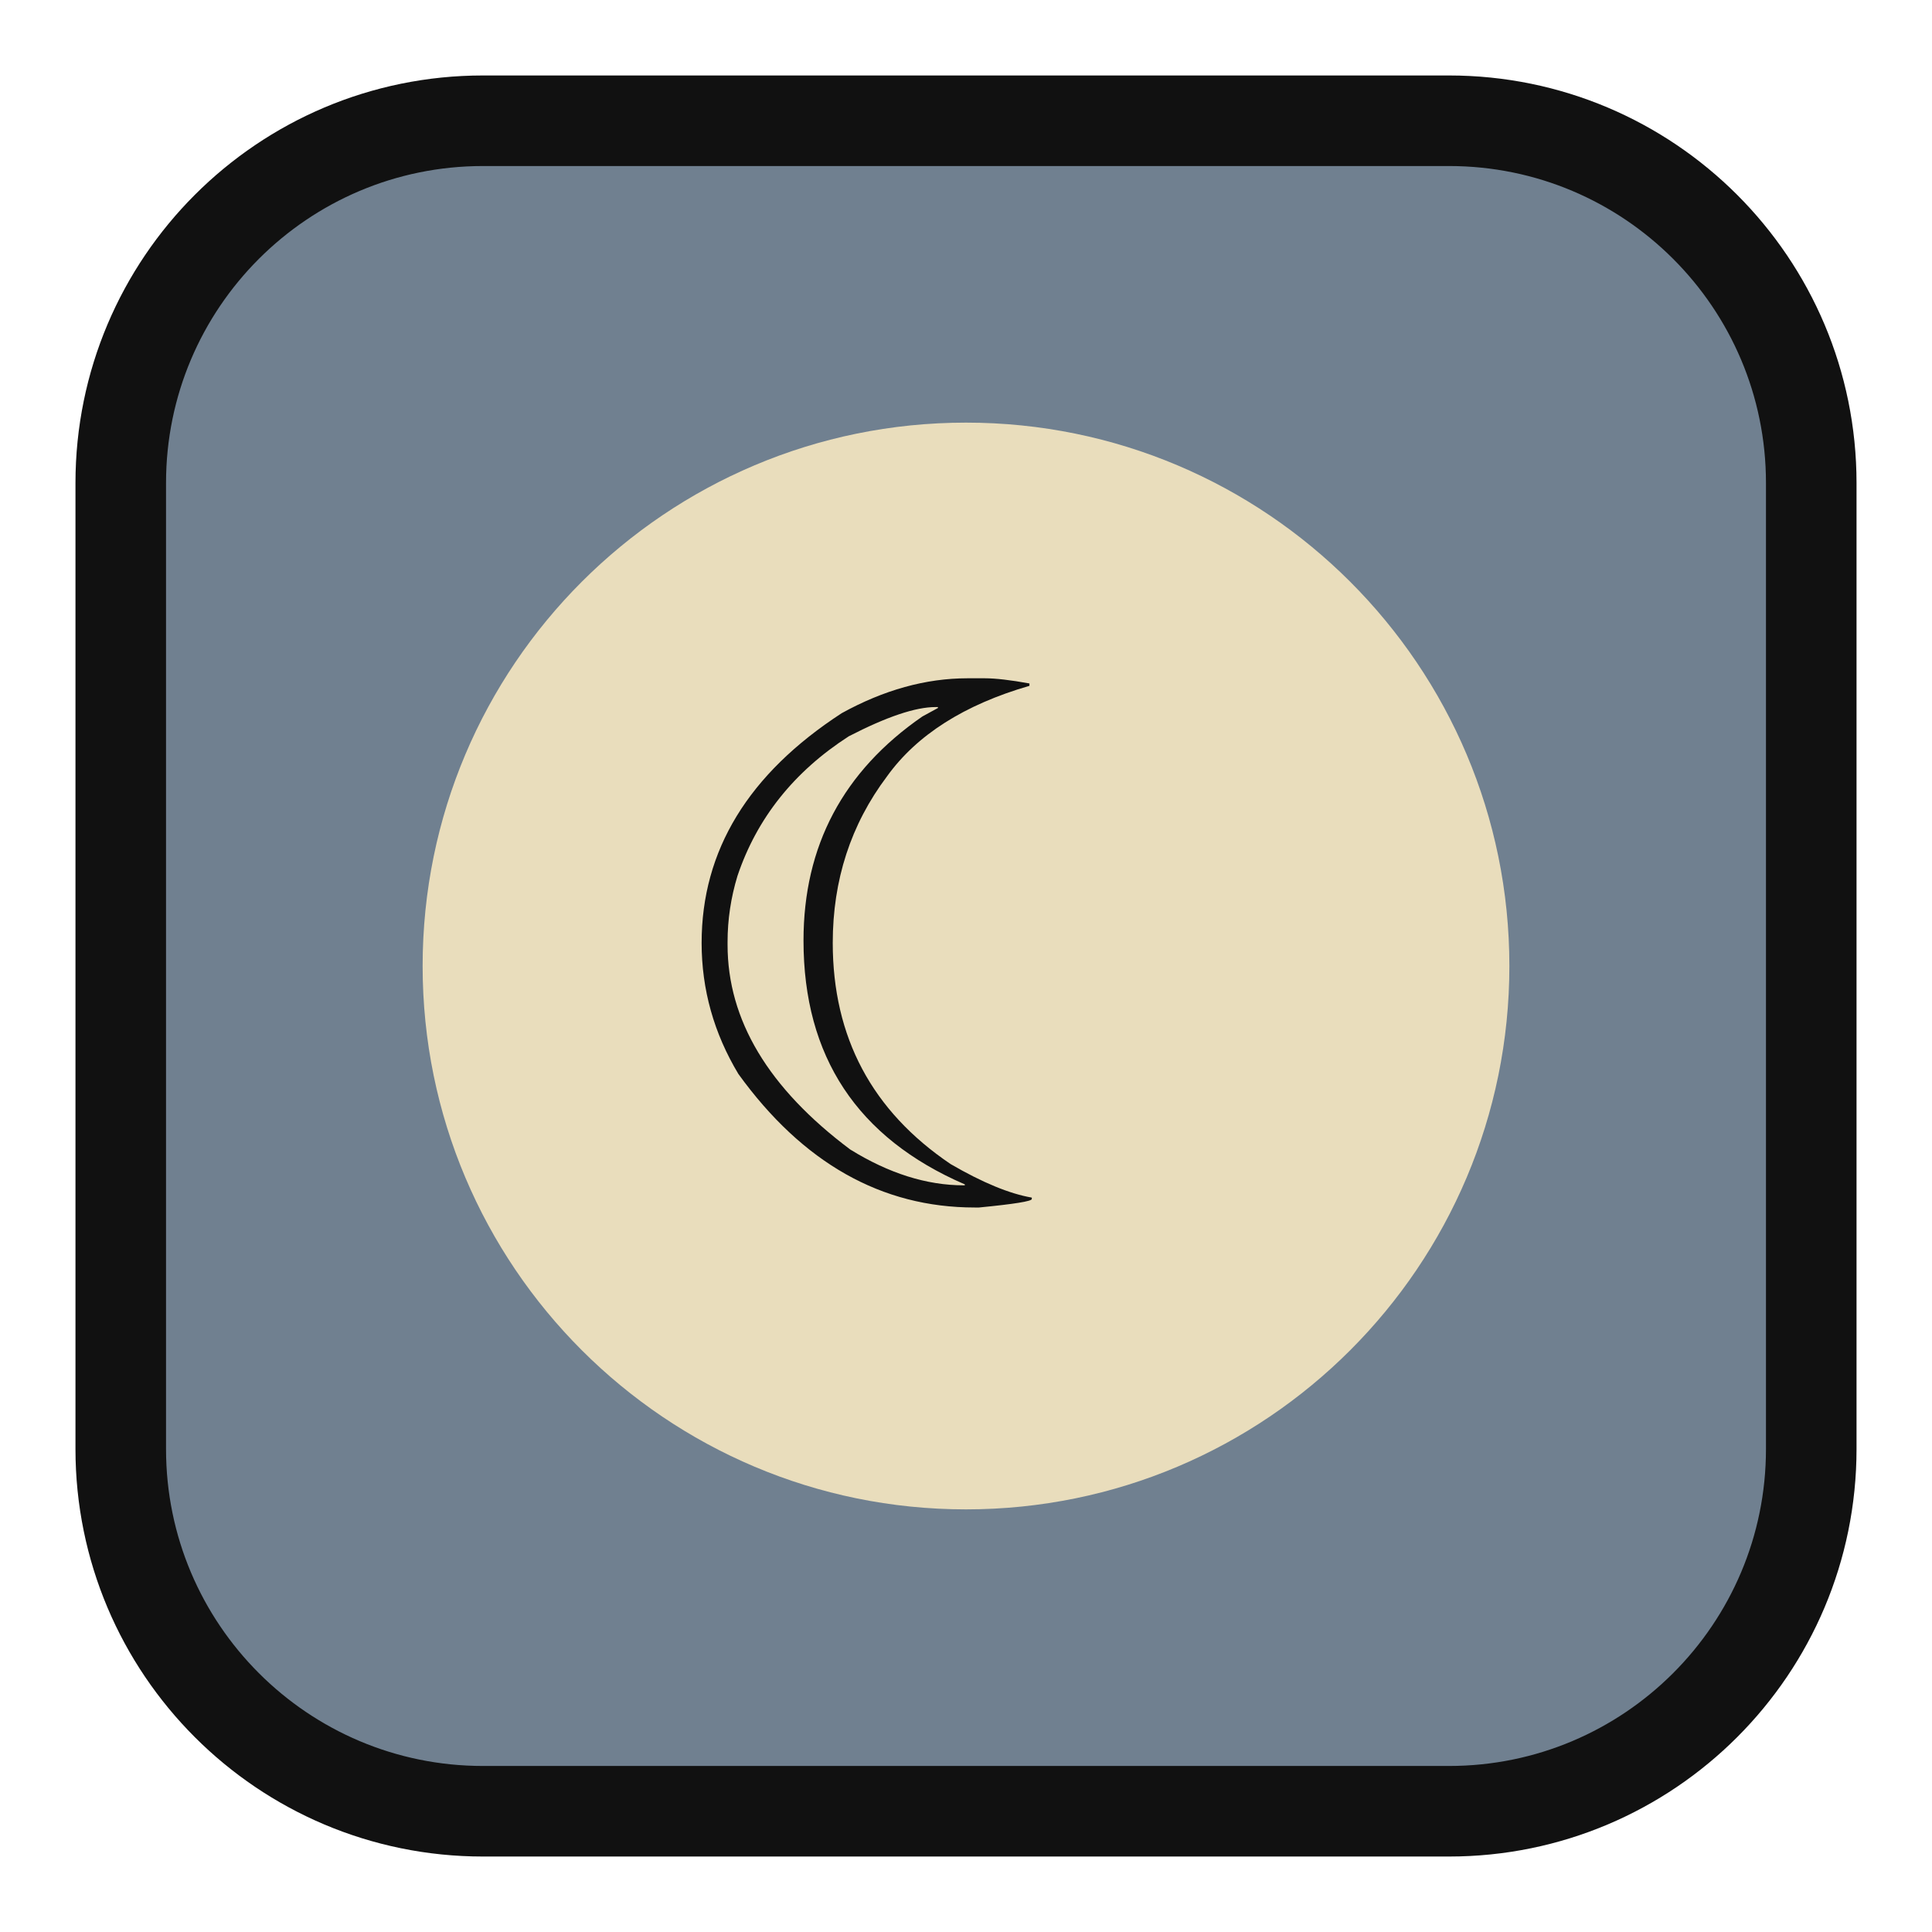
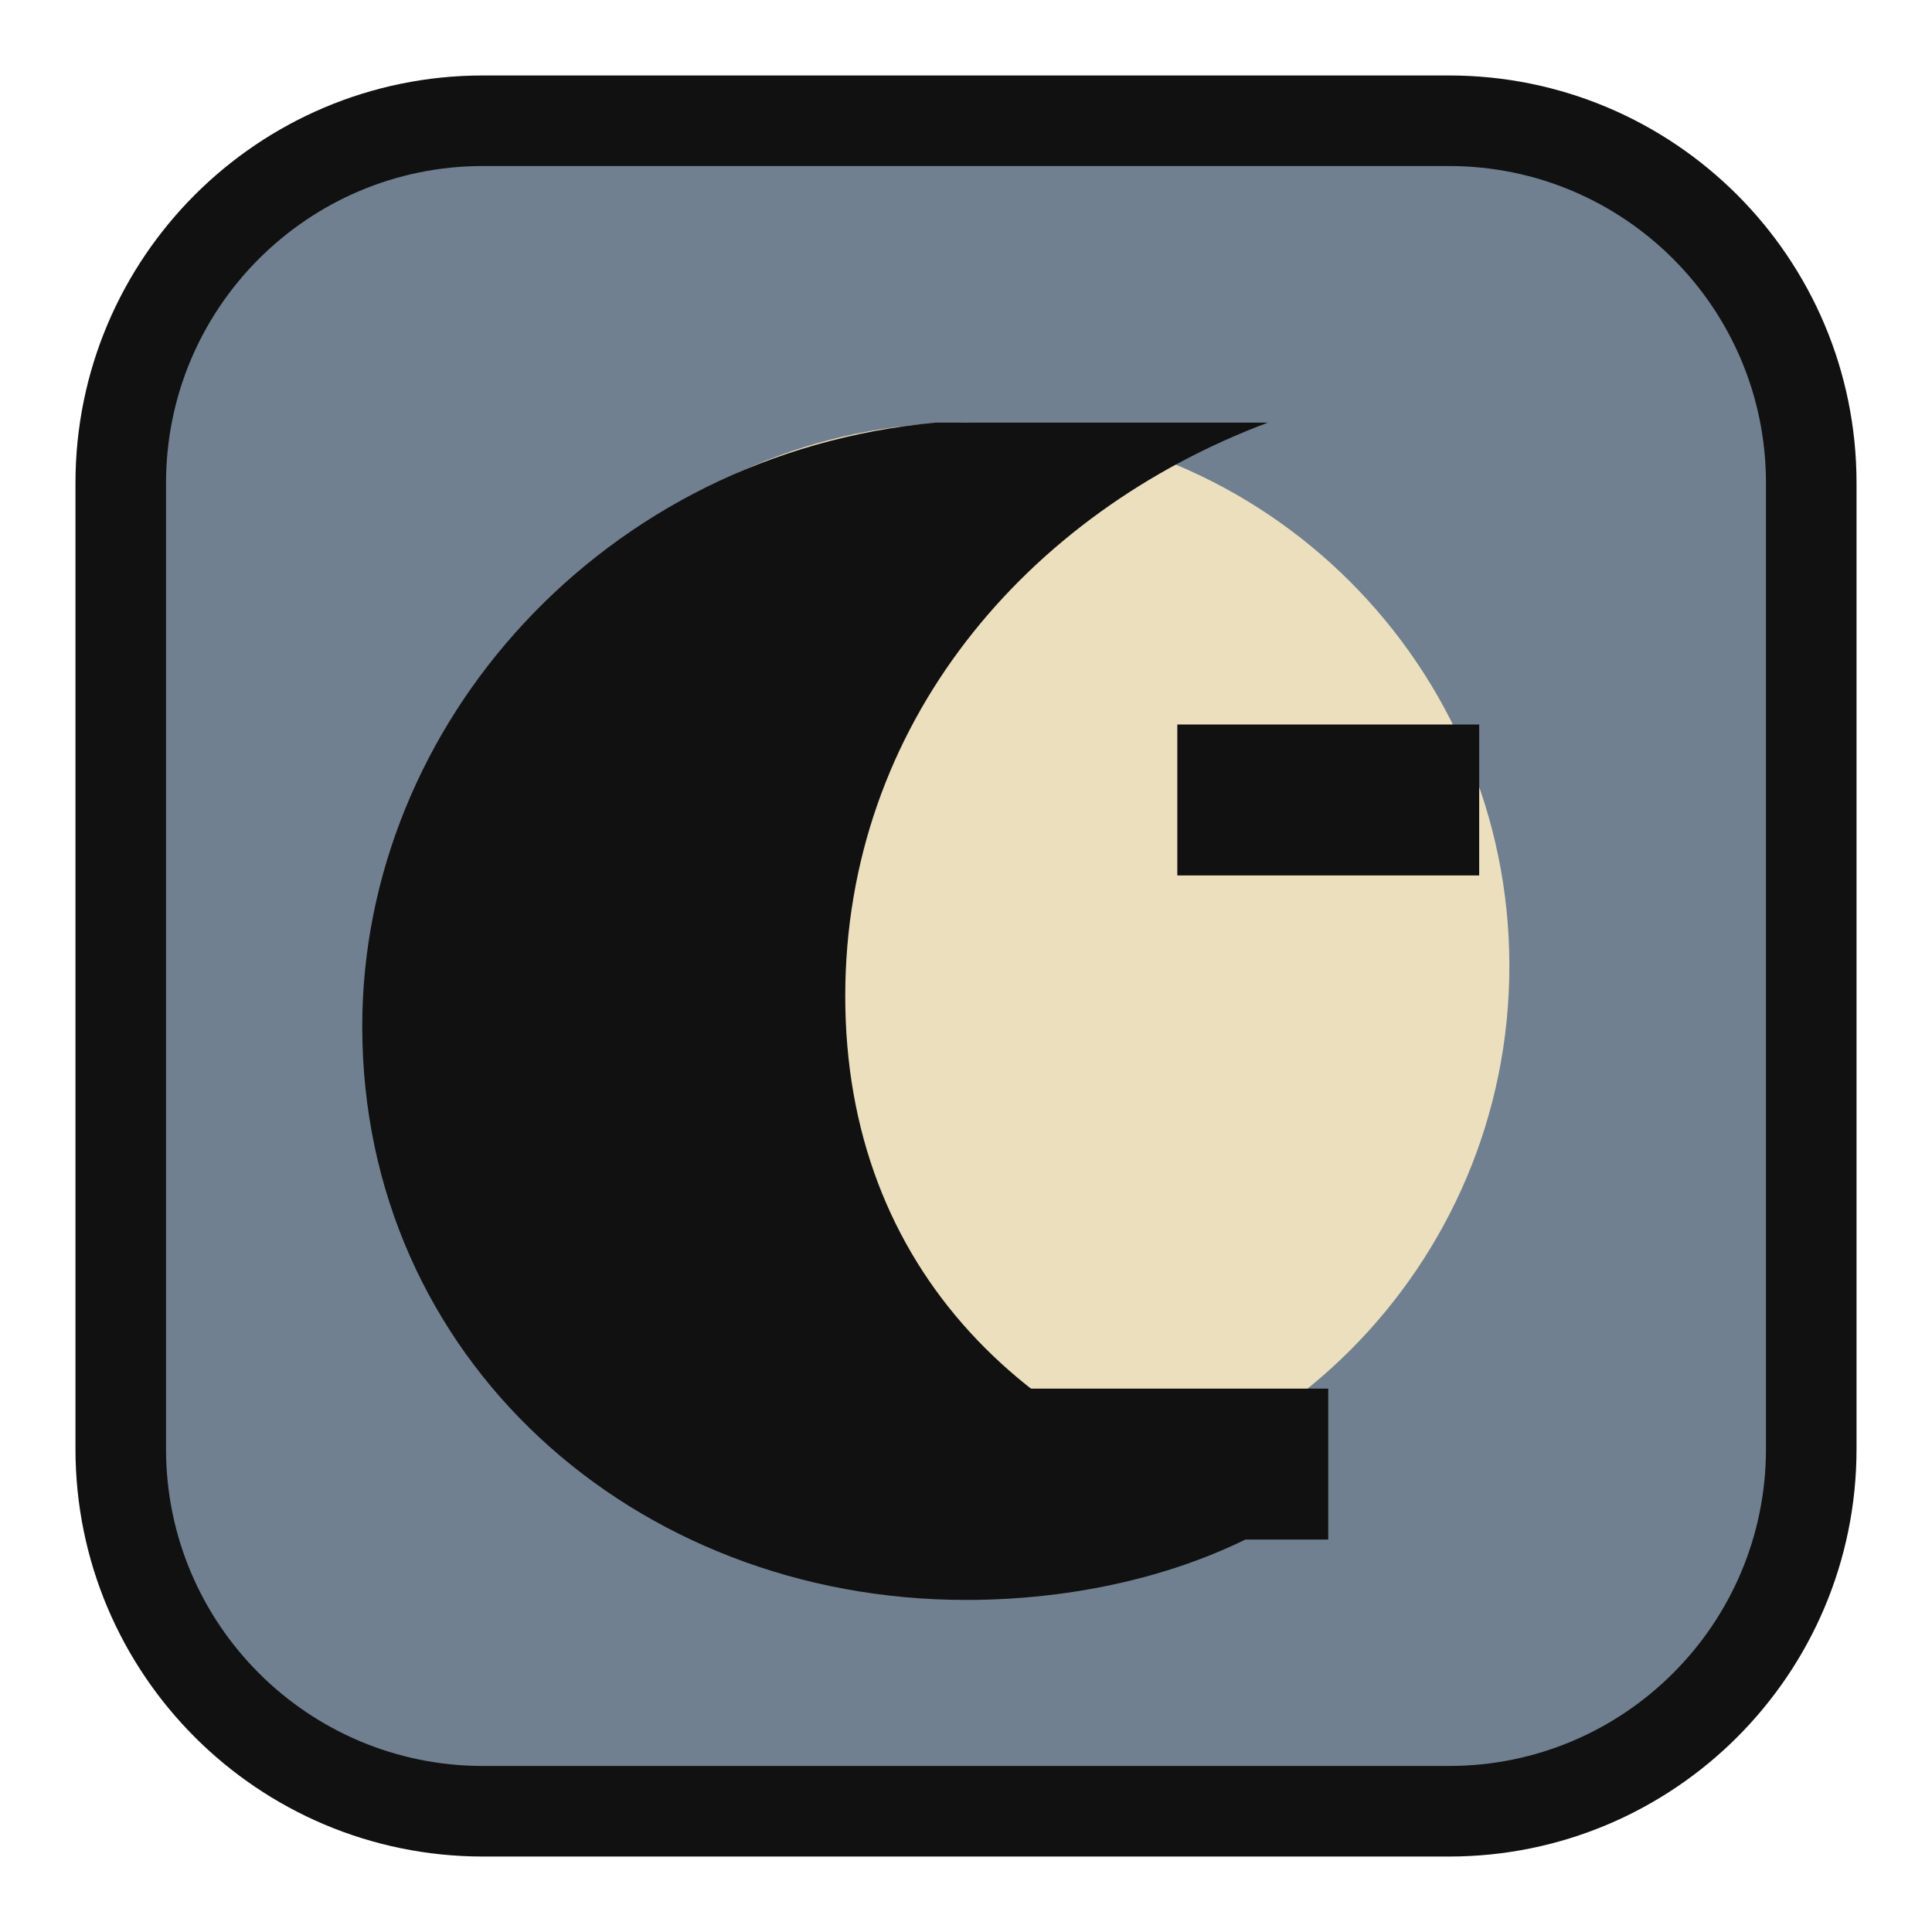
<svg xmlns="http://www.w3.org/2000/svg" viewBox="0 0 64 64" role="img" aria-label="state-fatigued.svg">
  <rect x="4" y="4" width="56" height="56" rx="12" fill="#708090" stroke="#111" stroke-width="3" />
-   <circle cx="32" cy="32" r="18" fill="#f6e7c1" opacity="0.9" />
-   <text x="32" y="40" text-anchor="middle" font-size="24" font-family="Segoe UI Symbol, DejaVu Sans, Arial" fill="#111">☾</text>
+   <circle cx="32" cy="32" r="18" fill="#f6e7c1" opacity=".92" />
+   <path fill="#111" d="M42 14c-8 3-14 10-14 19s6 15 15 17c-3 2-7 3-11 3-11 0-20-8-20-19 0-10 8-19 19-20 4 0 8 0 11 0z" />
+   <path fill="#111" d="M24 46h20v5H24zM39 24h10v5H39z" />
</svg>
